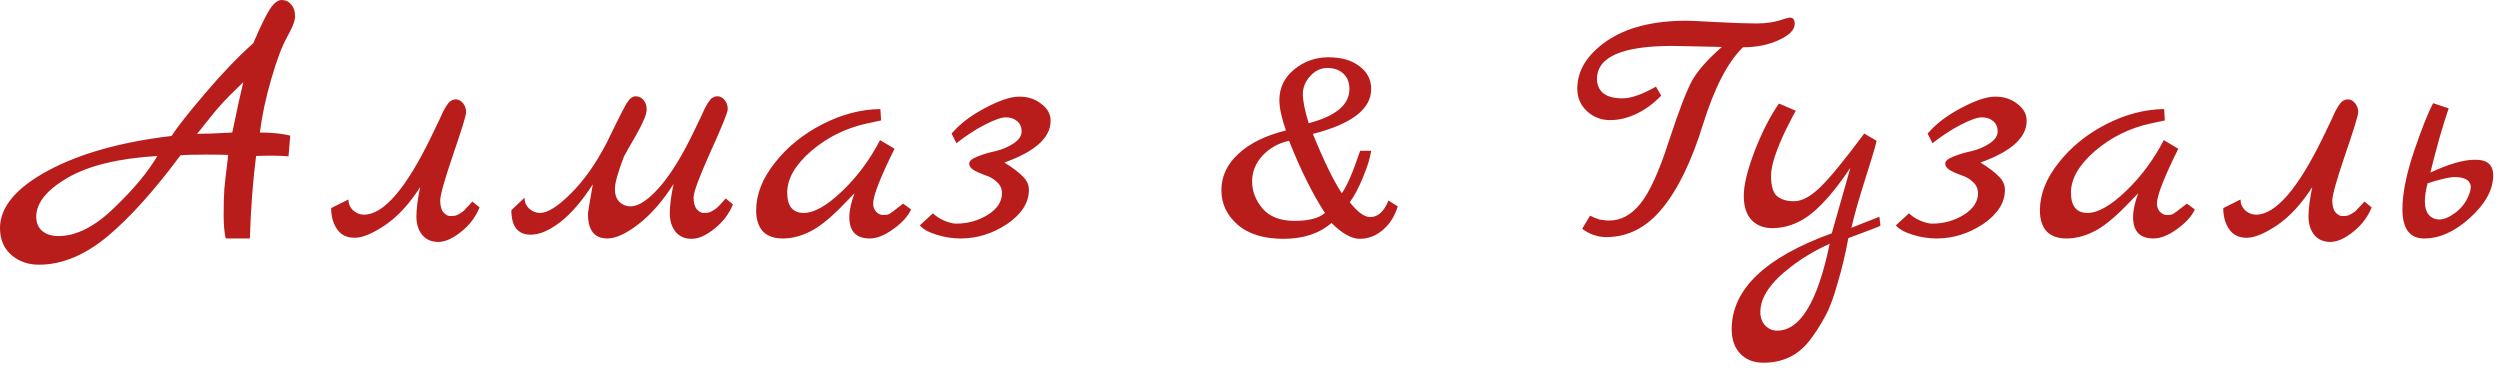
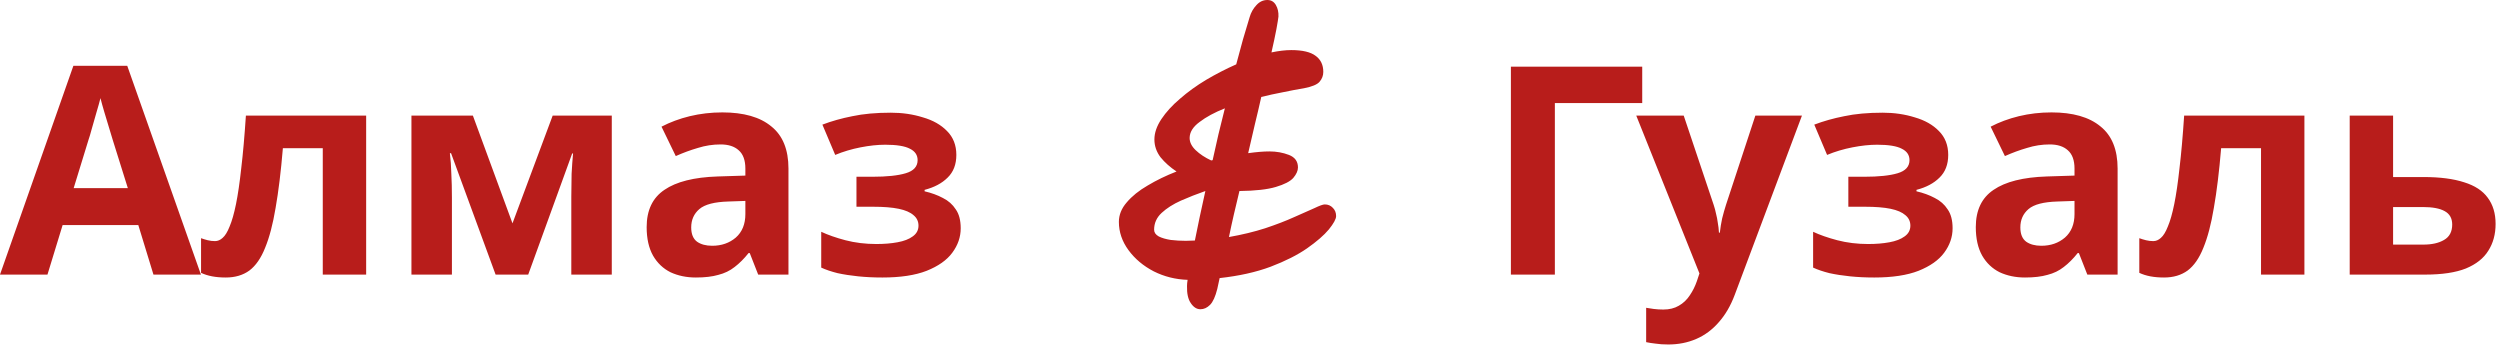
- <svg xmlns="http://www.w3.org/2000/svg" width="297" height="44" viewBox="0 0 297 44" fill="none">
-   <path d="M34.481 16.113L34.276 18.573C33.647 18.518 32.964 18.491 32.226 18.491C31.515 18.491 30.914 18.505 30.422 18.532C30.039 21.539 29.793 24.805 29.684 28.331H26.814C26.65 27.62 26.568 26.677 26.568 25.502C26.568 24.327 26.595 23.315 26.65 22.468C26.732 21.593 26.828 20.732 26.937 19.885C27.046 19.038 27.101 18.546 27.101 18.409C26.718 18.382 25.816 18.368 24.395 18.368C22.974 18.368 21.99 18.395 21.443 18.45C18.272 22.714 15.348 25.953 12.669 28.167C9.99 30.354 7.312 31.447 4.633 31.447C3.321 31.447 2.214 31.051 1.312 30.258C0.437 29.465 -1.45324e-05 28.413 -1.45324e-05 27.101C-1.45324e-05 24.614 1.886 22.345 5.658 20.295C9.457 18.245 14.364 16.865 20.377 16.154C21.088 15.061 22.413 13.38 24.354 11.111C26.295 8.815 28.208 6.82 30.094 5.125C30.914 3.212 31.556 1.886 32.021 1.148C32.513 0.383 32.991 5.28693e-05 33.456 5.28693e-05C33.921 5.28693e-05 34.303 0.178 34.604 0.533C34.905 0.888 35.055 1.353 35.055 1.927C35.055 2.474 34.741 3.294 34.112 4.387C33.511 5.453 32.882 7.12 32.226 9.389C31.57 11.63 31.119 13.749 30.873 15.744C32.294 15.744 33.497 15.867 34.481 16.113ZM13.571 24.682C15.84 22.523 17.548 20.473 18.696 18.532C14.104 18.805 10.551 19.666 8.036 21.115C5.549 22.564 4.305 24.108 4.305 25.748C4.305 26.459 4.537 27.019 5.002 27.429C5.494 27.839 6.136 28.044 6.929 28.044C9.061 28.044 11.275 26.923 13.571 24.682ZM27.593 15.744C27.784 14.815 28.03 13.653 28.331 12.259C28.659 10.838 28.85 10.004 28.905 9.758C27.593 11.015 26.677 11.945 26.158 12.546C25.639 13.12 24.723 14.241 23.411 15.908C23.876 15.881 24.436 15.867 25.092 15.867C25.775 15.84 26.336 15.812 26.773 15.785C27.21 15.758 27.484 15.744 27.593 15.744ZM39.342 24.723L41.392 23.698C41.392 24.19 41.57 24.614 41.925 24.969C42.308 25.324 42.745 25.502 43.237 25.502C45.561 25.502 48.212 22.441 51.191 16.318C51.355 15.963 51.547 15.566 51.765 15.129C51.984 14.664 52.148 14.323 52.257 14.104C52.367 13.858 52.49 13.585 52.626 13.284C52.79 12.983 52.913 12.765 52.995 12.628C53.105 12.464 53.214 12.314 53.323 12.177C53.569 11.931 53.843 11.808 54.143 11.808C54.471 11.808 54.758 11.958 55.004 12.259C55.25 12.56 55.373 12.915 55.373 13.325C55.373 13.708 54.854 15.402 53.815 18.409C52.804 21.388 52.298 23.192 52.298 23.821C52.298 24.45 52.421 24.914 52.667 25.215C52.941 25.516 53.2 25.666 53.446 25.666C53.72 25.666 53.925 25.652 54.061 25.625C54.198 25.598 54.335 25.543 54.471 25.461C54.608 25.379 54.717 25.311 54.799 25.256C54.909 25.201 55.032 25.106 55.168 24.969L55.455 24.641C55.537 24.586 55.647 24.477 55.783 24.313C55.947 24.122 56.057 23.999 56.111 23.944L56.972 24.641C56.508 25.789 55.77 26.759 54.758 27.552C53.774 28.345 52.872 28.741 52.052 28.741C51.26 28.741 50.631 28.468 50.166 27.921C49.702 27.347 49.469 26.609 49.469 25.707C49.469 24.805 49.62 23.643 49.92 22.222C48.663 24.19 47.283 25.693 45.779 26.732C44.276 27.743 43.06 28.249 42.13 28.249C41.201 28.249 40.504 27.907 40.039 27.224C39.575 26.541 39.342 25.707 39.342 24.723ZM86.212 23.575L87.073 24.272C86.609 25.42 85.871 26.39 84.859 27.183C83.875 27.976 82.973 28.372 82.153 28.372C81.361 28.372 80.732 28.099 80.267 27.552C79.803 26.978 79.57 26.24 79.57 25.338C79.57 24.436 79.721 23.274 80.021 21.853C78.737 23.876 77.356 25.461 75.88 26.609C74.404 27.757 73.161 28.331 72.149 28.331C70.619 28.331 69.853 27.361 69.853 25.42C69.853 25.229 70.045 24.053 70.427 21.894C69.143 23.889 67.844 25.393 66.532 26.404C65.248 27.388 64.086 27.88 63.047 27.88C61.517 27.88 60.751 26.91 60.751 24.969L62.309 23.493C62.309 23.985 62.487 24.409 62.842 24.764C63.225 25.119 63.662 25.297 64.154 25.297C65.056 25.297 66.273 24.532 67.803 23.001C69.361 21.47 70.783 19.461 72.067 16.974C72.341 16.427 72.655 15.785 73.01 15.047C73.393 14.282 73.666 13.735 73.83 13.407C73.994 13.079 74.186 12.724 74.404 12.341C74.76 11.74 75.129 11.439 75.511 11.439C75.894 11.439 76.208 11.589 76.454 11.89C76.7 12.191 76.823 12.546 76.823 12.956C76.823 13.339 76.7 13.79 76.454 14.309C76.236 14.828 75.867 15.539 75.347 16.441C74.828 17.316 74.418 18.04 74.117 18.614C73.407 20.473 73.051 21.744 73.051 22.427C73.051 23.11 73.229 23.63 73.584 23.985C73.967 24.34 74.404 24.518 74.896 24.518C75.826 24.518 76.933 23.807 78.217 22.386C79.529 20.937 80.882 18.792 82.276 15.949C82.44 15.594 82.632 15.197 82.85 14.76C83.069 14.295 83.233 13.954 83.342 13.735C83.452 13.489 83.575 13.216 83.711 12.915C83.875 12.614 83.998 12.396 84.08 12.259C84.19 12.095 84.299 11.945 84.408 11.808C84.654 11.562 84.928 11.439 85.228 11.439C85.556 11.439 85.843 11.589 86.089 11.89C86.335 12.191 86.458 12.546 86.458 12.956C86.458 13.339 85.775 15.033 84.408 18.04C83.069 21.019 82.399 22.823 82.399 23.452C82.399 24.081 82.522 24.545 82.768 24.846C83.042 25.147 83.301 25.297 83.547 25.297C83.821 25.297 84.026 25.283 84.162 25.256C84.299 25.229 84.436 25.174 84.572 25.092C84.709 25.01 84.818 24.942 84.9 24.887C85.01 24.832 85.133 24.737 85.269 24.6L85.556 24.313C85.638 24.231 85.748 24.108 85.884 23.944C86.048 23.753 86.158 23.63 86.212 23.575ZM107.297 24.19L108.24 24.887C107.858 25.707 107.147 26.486 106.108 27.224C105.097 27.962 104.168 28.331 103.32 28.331C101.708 28.331 100.901 27.484 100.901 25.789C100.901 24.996 101.106 24.053 101.516 22.96L99.999 24.518C98.523 26.021 97.239 27.033 96.145 27.552C95.079 28.071 94.027 28.331 92.988 28.331C91.95 28.331 91.157 28.044 90.61 27.47C90.091 26.869 89.831 26.049 89.831 25.01C89.831 23.097 90.569 21.211 92.045 19.352C93.521 17.466 95.407 15.935 97.703 14.76C99.999 13.585 102.295 12.983 104.591 12.956L104.673 14.309L102.951 14.678C100.464 15.225 98.264 16.318 96.35 17.958C94.464 19.598 93.521 21.238 93.521 22.878C93.521 24.491 94.177 25.297 95.489 25.297C96.719 25.297 98.236 24.436 100.04 22.714C101.844 20.992 103.348 18.969 104.55 16.646L106.272 17.671C104.578 21.088 103.73 23.261 103.73 24.19C103.73 24.573 103.853 24.901 104.099 25.174C104.373 25.42 104.632 25.543 104.878 25.543C105.152 25.543 105.329 25.529 105.411 25.502C105.493 25.475 105.575 25.447 105.657 25.42C105.739 25.365 105.835 25.297 105.944 25.215C106.081 25.133 106.19 25.051 106.272 24.969C106.382 24.887 106.546 24.764 106.764 24.6C106.983 24.436 107.161 24.299 107.297 24.19ZM124.815 14.35C124.815 16.345 122.984 17.999 119.321 19.311C120.305 19.912 121.029 20.459 121.494 20.951C121.986 21.416 122.232 21.949 122.232 22.55C122.232 24.081 121.371 25.434 119.649 26.609C117.927 27.757 116.082 28.331 114.114 28.331C113.157 28.331 112.201 28.181 111.244 27.88C110.287 27.579 109.631 27.21 109.276 26.773L110.834 25.338C111.162 25.666 111.599 25.953 112.146 26.199C112.72 26.445 113.198 26.568 113.581 26.568C114.948 26.568 116.191 26.226 117.312 25.543C118.46 24.832 119.034 23.971 119.034 22.96C119.034 22.413 118.829 21.962 118.419 21.607C118.009 21.224 117.558 20.965 117.066 20.828C116.601 20.664 116.164 20.473 115.754 20.254C115.344 20.008 115.139 19.735 115.139 19.434C115.139 19.133 115.453 18.86 116.082 18.614C116.738 18.341 117.462 18.122 118.255 17.958C119.048 17.767 119.758 17.466 120.387 17.056C121.043 16.619 121.371 16.14 121.371 15.621C121.371 15.102 121.193 14.692 120.838 14.391C120.483 14.09 120.032 13.94 119.485 13.94C118.966 13.94 118.146 14.227 117.025 14.801C115.904 15.375 114.77 16.113 113.622 17.015L113.048 15.867C114.032 14.719 115.358 13.708 117.025 12.833C118.72 11.931 120.073 11.48 121.084 11.48C122.123 11.48 122.997 11.767 123.708 12.341C124.446 12.888 124.815 13.557 124.815 14.35ZM164.946 23.821L166.053 24.518C165.698 25.693 165.097 26.636 164.249 27.347C163.429 28.03 162.527 28.372 161.543 28.372C160.559 28.372 159.439 27.743 158.181 26.486C156.733 27.743 154.833 28.372 152.482 28.372C150.132 28.372 148.314 27.812 147.029 26.691C145.745 25.57 145.102 24.204 145.102 22.591C145.102 20.951 145.772 19.516 147.111 18.286C148.451 17.029 150.337 16.099 152.769 15.498C152.25 14.022 151.99 12.819 151.99 11.89C151.99 10.441 152.564 9.239 153.712 8.282C154.888 7.298 156.254 6.806 157.812 6.806C159.37 6.806 160.6 7.161 161.502 7.872C162.432 8.555 162.896 9.457 162.896 10.578C162.896 12.956 160.587 14.733 155.967 15.908C157.307 19.188 158.455 21.539 159.411 22.96C160.04 22.058 160.764 20.377 161.584 17.917H162.896C162.787 18.71 162.473 19.735 161.953 20.992C161.461 22.222 160.928 23.233 160.354 24.026C161.284 25.201 162.09 25.789 162.773 25.789C163.703 25.789 164.427 25.133 164.946 23.821ZM160.313 10.578C160.313 9.813 160.081 9.211 159.616 8.774C159.152 8.309 158.509 8.077 157.689 8.077C156.897 8.077 156.213 8.405 155.639 9.061C155.065 9.69 154.778 10.4 154.778 11.193C154.778 11.986 155.011 13.134 155.475 14.637C158.701 13.79 160.313 12.437 160.313 10.578ZM148.751 21.566C148.751 22.714 149.161 23.78 149.981 24.764C150.829 25.748 152.1 26.24 153.794 26.24C155.489 26.24 156.692 25.926 157.402 25.297C155.954 23.083 154.532 20.227 153.138 16.728C151.881 17.001 150.829 17.589 149.981 18.491C149.161 19.393 148.751 20.418 148.751 21.566ZM204.562 5.576L198.699 5.453C192.713 5.453 189.72 6.765 189.72 9.389C189.72 10.072 189.966 10.633 190.458 11.07C190.977 11.48 191.742 11.685 192.754 11.685C193.765 11.685 195.091 11.22 196.731 10.291L197.346 11.357C196.498 12.259 195.542 12.97 194.476 13.489C193.41 14.008 192.344 14.268 191.278 14.268C190.212 14.268 189.296 13.913 188.531 13.202C187.765 12.491 187.383 11.603 187.383 10.537C187.383 8.378 188.544 6.492 190.868 4.879C193.218 3.266 196.389 2.46 200.38 2.46C200.708 2.46 201.883 2.515 203.906 2.624C205.928 2.733 207.527 2.788 208.703 2.788C209.878 2.788 210.958 2.61 211.942 2.255C212.324 2.146 212.557 2.091 212.639 2.091C213.021 2.091 213.213 2.337 213.213 2.829C213.213 3.54 212.584 4.182 211.327 4.756C210.097 5.33 208.675 5.617 207.063 5.617C205.259 7.366 203.673 10.428 202.307 14.801C200.967 19.147 199.355 22.468 197.469 24.764C195.61 27.033 193.396 28.167 190.827 28.167C189.815 28.167 188.859 27.839 187.957 27.183L188.9 25.625C189.228 25.789 189.597 25.939 190.007 26.076L190.581 26.158C190.717 26.185 190.922 26.199 191.196 26.199C192.562 26.199 193.779 25.543 194.845 24.231C195.938 22.919 197.072 20.445 198.248 16.81C199.45 13.147 200.38 10.728 201.036 9.553C201.719 8.35 202.894 7.025 204.562 5.576ZM223.273 25.748L223.396 26.814C223.287 26.896 222.016 27.388 219.583 28.29C219.255 30.094 218.832 31.871 218.312 33.62C217.82 35.397 217.315 36.736 216.795 37.638C216.303 38.567 215.716 39.483 215.032 40.385C213.666 42.189 211.821 43.091 209.497 43.091C208.349 43.091 207.434 42.736 206.75 42.025C206.067 41.314 205.725 40.344 205.725 39.114C205.725 34.385 209.689 30.586 217.615 27.716L219.829 19.926C217.479 23.452 215.36 25.625 213.474 26.445C212.545 26.882 211.561 27.101 210.522 27.101C209.511 27.101 208.691 26.773 208.062 26.117C207.461 25.461 207.16 24.504 207.16 23.247C207.16 21.99 207.584 20.24 208.431 17.999C209.306 15.73 210.276 13.831 211.342 12.3L213.351 13.161C213.269 13.243 212.887 13.967 212.203 15.334C211.001 17.821 210.399 19.666 210.399 20.869C210.399 22.072 210.632 22.878 211.096 23.288C211.561 23.698 212.244 23.903 213.146 23.903C214.048 23.903 215.06 23.37 216.18 22.304C217.328 21.211 219.091 19.065 221.469 15.867L222.945 16.728C222.727 17.63 222.235 19.27 221.469 21.648C220.731 23.999 220.226 25.803 219.952 27.06L223.273 25.748ZM217.369 28.946C215.647 29.739 214.13 30.641 212.818 31.652C210.358 33.511 209.128 35.315 209.128 37.064C209.128 37.72 209.32 38.253 209.702 38.663C210.085 39.073 210.563 39.278 211.137 39.278C213.871 39.278 215.948 35.834 217.369 28.946ZM240.768 14.35C240.768 16.345 238.937 17.999 235.274 19.311C236.258 19.912 236.982 20.459 237.447 20.951C237.939 21.416 238.185 21.949 238.185 22.55C238.185 24.081 237.324 25.434 235.602 26.609C233.88 27.757 232.035 28.331 230.067 28.331C229.11 28.331 228.154 28.181 227.197 27.88C226.24 27.579 225.584 27.21 225.229 26.773L226.787 25.338C227.115 25.666 227.552 25.953 228.099 26.199C228.673 26.445 229.151 26.568 229.534 26.568C230.901 26.568 232.144 26.226 233.265 25.543C234.413 24.832 234.987 23.971 234.987 22.96C234.987 22.413 234.782 21.962 234.372 21.607C233.962 21.224 233.511 20.965 233.019 20.828C232.554 20.664 232.117 20.473 231.707 20.254C231.297 20.008 231.092 19.735 231.092 19.434C231.092 19.133 231.406 18.86 232.035 18.614C232.691 18.341 233.415 18.122 234.208 17.958C235.001 17.767 235.711 17.466 236.34 17.056C236.996 16.619 237.324 16.14 237.324 15.621C237.324 15.102 237.146 14.692 236.791 14.391C236.436 14.09 235.985 13.94 235.438 13.94C234.919 13.94 234.099 14.227 232.978 14.801C231.857 15.375 230.723 16.113 229.575 17.015L229.001 15.867C229.985 14.719 231.311 13.708 232.978 12.833C234.673 11.931 236.026 11.48 237.037 11.48C238.076 11.48 238.95 11.767 239.661 12.341C240.399 12.888 240.768 13.557 240.768 14.35ZM259.806 24.19L260.749 24.887C260.366 25.707 259.656 26.486 258.617 27.224C257.606 27.962 256.676 28.331 255.829 28.331C254.216 28.331 253.41 27.484 253.41 25.789C253.41 24.996 253.615 24.053 254.025 22.96L252.508 24.518C251.032 26.021 249.747 27.033 248.654 27.552C247.588 28.071 246.536 28.331 245.497 28.331C244.458 28.331 243.666 28.044 243.119 27.47C242.6 26.869 242.34 26.049 242.34 25.01C242.34 23.097 243.078 21.211 244.554 19.352C246.03 17.466 247.916 15.935 250.212 14.76C252.508 13.585 254.804 12.983 257.1 12.956L257.182 14.309L255.46 14.678C252.973 15.225 250.772 16.318 248.859 17.958C246.973 19.598 246.03 21.238 246.03 22.878C246.03 24.491 246.686 25.297 247.998 25.297C249.228 25.297 250.745 24.436 252.549 22.714C254.353 20.992 255.856 18.969 257.059 16.646L258.781 17.671C257.086 21.088 256.239 23.261 256.239 24.19C256.239 24.573 256.362 24.901 256.608 25.174C256.881 25.42 257.141 25.543 257.387 25.543C257.66 25.543 257.838 25.529 257.92 25.502C258.002 25.475 258.084 25.447 258.166 25.42C258.248 25.365 258.344 25.297 258.453 25.215C258.59 25.133 258.699 25.051 258.781 24.969C258.89 24.887 259.054 24.764 259.273 24.6C259.492 24.436 259.669 24.299 259.806 24.19ZM264.122 24.723L266.172 23.698C266.172 24.19 266.349 24.614 266.705 24.969C267.087 25.324 267.525 25.502 268.017 25.502C270.34 25.502 272.991 22.441 275.971 16.318C276.135 15.963 276.326 15.566 276.545 15.129C276.763 14.664 276.927 14.323 277.037 14.104C277.146 13.858 277.269 13.585 277.406 13.284C277.57 12.983 277.693 12.765 277.775 12.628C277.884 12.464 277.993 12.314 278.103 12.177C278.349 11.931 278.622 11.808 278.923 11.808C279.251 11.808 279.538 11.958 279.784 12.259C280.03 12.56 280.153 12.915 280.153 13.325C280.153 13.708 279.633 15.402 278.595 18.409C277.583 21.388 277.078 23.192 277.078 23.821C277.078 24.45 277.201 24.914 277.447 25.215C277.72 25.516 277.98 25.666 278.226 25.666C278.499 25.666 278.704 25.652 278.841 25.625C278.977 25.598 279.114 25.543 279.251 25.461C279.387 25.379 279.497 25.311 279.579 25.256C279.688 25.201 279.811 25.106 279.948 24.969L280.235 24.641C280.317 24.586 280.426 24.477 280.563 24.313C280.727 24.122 280.836 23.999 280.891 23.944L281.752 24.641C281.287 25.789 280.549 26.759 279.538 27.552C278.554 28.345 277.652 28.741 276.832 28.741C276.039 28.741 275.41 28.468 274.946 27.921C274.481 27.347 274.249 26.609 274.249 25.707C274.249 24.805 274.399 23.643 274.7 22.222C273.442 24.19 272.062 25.693 270.559 26.732C269.055 27.743 267.839 28.249 266.91 28.249C265.98 28.249 265.283 27.907 264.819 27.224C264.354 26.541 264.122 25.707 264.122 24.723ZM293.936 18.983C295.439 18.928 296.191 19.543 296.191 20.828C296.191 22.523 295.275 24.204 293.444 25.871C291.64 27.511 289.822 28.331 287.991 28.331C286.269 28.331 285.408 27.169 285.408 24.846C285.408 23.015 285.859 20.746 286.761 18.04C287.69 15.307 288.455 13.38 289.057 12.259L290.902 12.874C290.191 14.951 289.467 17.493 288.729 20.5C290.915 19.489 292.651 18.983 293.936 18.983ZM293.28 23.206C293.444 22.851 293.526 22.495 293.526 22.14C293.444 21.402 292.801 21.033 291.599 21.033C291.025 21.033 289.959 21.279 288.401 21.771C288.182 22.591 288.073 23.329 288.073 23.985C288.073 24.614 288.223 25.119 288.524 25.502C288.852 25.885 289.275 26.076 289.795 26.076C290.341 26.076 290.984 25.803 291.722 25.256C292.46 24.682 292.979 23.999 293.28 23.206Z" fill="#B81D1B" />
+ <svg xmlns="http://www.w3.org/2000/svg" width="352" height="49" viewBox="0 0 352 49" fill="none">
+   <path d="M21.607 38.663L19.475 31.693H8.815L6.683 38.663H0L10.332 9.266H17.917L28.29 38.663H21.607ZM15.867 19.68C15.73 19.215 15.553 18.628 15.334 17.917C15.115 17.206 14.897 16.482 14.678 15.744C14.459 15.006 14.282 14.364 14.145 13.817C14.008 14.364 13.817 15.047 13.571 15.867C13.352 16.66 13.134 17.425 12.915 18.163C12.724 18.874 12.573 19.379 12.464 19.68L10.373 26.486H17.999L15.867 19.68ZM51.555 38.663H45.446V20.869H39.829C39.555 24.149 39.214 26.951 38.804 29.274C38.421 31.57 37.929 33.442 37.328 34.891C36.754 36.34 36.016 37.406 35.114 38.089C34.212 38.745 33.105 39.073 31.793 39.073C31.082 39.073 30.44 39.018 29.866 38.909C29.292 38.8 28.772 38.636 28.308 38.417V33.538C28.608 33.647 28.923 33.743 29.251 33.825C29.579 33.907 29.92 33.948 30.276 33.948C30.658 33.948 31.014 33.798 31.342 33.497C31.697 33.196 32.025 32.663 32.326 31.898C32.654 31.133 32.954 30.08 33.228 28.741C33.501 27.402 33.747 25.721 33.966 23.698C34.212 21.648 34.43 19.174 34.622 16.277H51.555V38.663ZM86.139 16.277V38.663H80.44V27.675C80.44 26.582 80.454 25.516 80.481 24.477C80.536 23.438 80.604 22.482 80.686 21.607H80.563L74.372 38.663H69.78L63.507 21.566H63.343C63.453 22.468 63.521 23.438 63.548 24.477C63.603 25.488 63.63 26.609 63.63 27.839V38.663H57.931V16.277H66.582L72.158 31.447L77.816 16.277H86.139ZM101.709 15.826C104.716 15.826 107.012 16.482 108.597 17.794C110.21 19.079 111.016 21.06 111.016 23.739V38.663H106.752L105.563 35.629H105.399C104.77 36.422 104.114 37.078 103.431 37.597C102.775 38.116 102.01 38.485 101.135 38.704C100.288 38.95 99.236 39.073 97.978 39.073C96.666 39.073 95.477 38.827 94.411 38.335C93.373 37.816 92.552 37.037 91.951 35.998C91.35 34.932 91.049 33.593 91.049 31.98C91.049 29.602 91.883 27.853 93.55 26.732C95.218 25.584 97.719 24.955 101.053 24.846L104.948 24.723V23.739C104.948 22.564 104.634 21.703 104.005 21.156C103.404 20.609 102.556 20.336 101.463 20.336C100.37 20.336 99.304 20.5 98.265 20.828C97.227 21.129 96.188 21.511 95.149 21.976L93.14 17.835C94.343 17.206 95.668 16.714 97.117 16.359C98.593 16.004 100.124 15.826 101.709 15.826ZM102.57 28.372C100.602 28.427 99.236 28.782 98.47 29.438C97.705 30.094 97.322 30.955 97.322 32.021C97.322 32.95 97.596 33.62 98.142 34.03C98.689 34.413 99.4 34.604 100.274 34.604C101.586 34.604 102.693 34.221 103.595 33.456C104.497 32.663 104.948 31.556 104.948 30.135V28.29L102.57 28.372ZM125.428 15.867C127.041 15.867 128.544 16.086 129.938 16.523C131.36 16.933 132.494 17.575 133.341 18.45C134.216 19.325 134.653 20.445 134.653 21.812C134.653 23.151 134.243 24.217 133.423 25.01C132.631 25.803 131.551 26.377 130.184 26.732V26.937C131.141 27.156 132.002 27.47 132.767 27.88C133.533 28.263 134.134 28.796 134.571 29.479C135.036 30.135 135.268 31.023 135.268 32.144C135.268 33.374 134.872 34.522 134.079 35.588C133.314 36.627 132.111 37.474 130.471 38.13C128.859 38.759 126.781 39.073 124.239 39.073C123.037 39.073 121.902 39.018 120.836 38.909C119.77 38.8 118.8 38.649 117.925 38.458C117.051 38.239 116.285 37.98 115.629 37.679V32.636C116.559 33.073 117.693 33.47 119.032 33.825C120.399 34.18 121.848 34.358 123.378 34.358C124.499 34.358 125.497 34.276 126.371 34.112C127.273 33.948 127.984 33.675 128.503 33.292C129.05 32.909 129.323 32.404 129.323 31.775C129.323 31.174 129.091 30.682 128.626 30.299C128.162 29.889 127.465 29.588 126.535 29.397C125.606 29.206 124.417 29.11 122.968 29.11H120.59V24.887H122.845C124.868 24.887 126.426 24.723 127.519 24.395C128.64 24.067 129.2 23.452 129.2 22.55C129.2 21.839 128.845 21.306 128.134 20.951C127.424 20.568 126.262 20.377 124.649 20.377C123.583 20.377 122.422 20.5 121.164 20.746C119.907 20.992 118.718 21.347 117.597 21.812L115.793 17.548C117.078 17.056 118.486 16.66 120.016 16.359C121.547 16.031 123.351 15.867 125.428 15.867ZM169.018 43.542C168.498 43.542 168.047 43.255 167.665 42.681C167.282 42.134 167.104 41.328 167.132 40.262C167.132 40.043 167.159 39.756 167.214 39.401C165.519 39.346 163.934 38.95 162.458 38.212C160.982 37.447 159.793 36.449 158.891 35.219C157.989 33.989 157.538 32.663 157.538 31.242C157.538 30.258 157.907 29.342 158.645 28.495C159.383 27.62 160.367 26.828 161.597 26.117C162.827 25.379 164.18 24.723 165.656 24.149C164.754 23.548 164.002 22.878 163.401 22.14C162.827 21.375 162.54 20.541 162.54 19.639C162.54 18.71 162.868 17.753 163.524 16.769C164.18 15.785 165.054 14.828 166.148 13.899C167.241 12.942 168.471 12.054 169.838 11.234C171.232 10.414 172.639 9.69 174.061 9.061C174.389 7.831 174.703 6.669 175.004 5.576C175.332 4.455 175.646 3.403 175.947 2.419C176.138 1.763 176.452 1.203 176.89 0.738C177.327 0.246 177.846 8.5175e-05 178.448 8.5175e-05C178.967 8.5175e-05 179.363 0.232 179.637 0.697C179.91 1.162 180.033 1.708 180.006 2.337C179.978 2.61 179.883 3.198 179.719 4.1C179.555 4.975 179.322 6.068 179.022 7.38C180.06 7.161 180.99 7.052 181.81 7.052C183.395 7.052 184.543 7.325 185.254 7.872C185.964 8.391 186.32 9.143 186.32 10.127C186.32 10.646 186.142 11.111 185.787 11.521C185.459 11.904 184.734 12.204 183.614 12.423C182.63 12.587 181.618 12.778 180.58 12.997C179.568 13.188 178.571 13.407 177.587 13.653C177.313 14.883 177.013 16.168 176.685 17.507C176.384 18.819 176.07 20.172 175.742 21.566C176.917 21.402 177.915 21.32 178.735 21.32C179.719 21.32 180.634 21.484 181.482 21.812C182.329 22.14 182.753 22.728 182.753 23.575C182.753 24.04 182.534 24.532 182.097 25.051C181.659 25.543 180.839 25.967 179.637 26.322C178.461 26.677 176.753 26.869 174.512 26.896C174.266 27.989 174.006 29.083 173.733 30.176C173.487 31.242 173.254 32.308 173.036 33.374C174.894 33.046 176.589 32.636 178.12 32.144C179.678 31.625 181.031 31.105 182.179 30.586C183.354 30.067 184.311 29.643 185.049 29.315C185.787 28.96 186.279 28.782 186.525 28.782C186.989 28.782 187.372 28.946 187.673 29.274C187.973 29.575 188.124 29.957 188.124 30.422C188.124 30.832 187.782 31.461 187.099 32.308C186.415 33.128 185.39 34.016 184.024 34.973C182.684 35.902 180.976 36.763 178.899 37.556C176.849 38.321 174.457 38.854 171.724 39.155C171.614 39.674 171.505 40.18 171.396 40.672C171.122 41.765 170.781 42.517 170.371 42.927C169.961 43.337 169.51 43.542 169.018 43.542ZM168.239 33.866C168.649 31.789 169.141 29.465 169.715 26.896C168.539 27.306 167.391 27.757 166.271 28.249C165.177 28.741 164.275 29.315 163.565 29.971C162.854 30.627 162.499 31.42 162.499 32.349C162.499 32.732 162.717 33.046 163.155 33.292C163.592 33.511 164.152 33.675 164.836 33.784C165.519 33.866 166.23 33.907 166.968 33.907C167.378 33.907 167.801 33.893 168.239 33.866ZM170.74 22.55C171.013 21.347 171.286 20.131 171.56 18.901C171.86 17.671 172.161 16.455 172.462 15.252C171.013 15.826 169.824 16.468 168.895 17.179C167.965 17.862 167.501 18.614 167.501 19.434C167.501 20.035 167.788 20.609 168.362 21.156C168.936 21.703 169.66 22.181 170.535 22.591C170.589 22.591 170.658 22.577 170.74 22.55ZM231.225 9.389V14.514H218.925V38.663H212.734V9.389H231.225ZM230.385 16.277H237.068L241.291 28.864C241.427 29.274 241.537 29.684 241.619 30.094C241.728 30.504 241.81 30.928 241.865 31.365C241.947 31.802 242.001 32.267 242.029 32.759H242.152C242.234 32.048 242.343 31.379 242.48 30.75C242.644 30.094 242.821 29.465 243.013 28.864L247.154 16.277H253.714L244.243 41.533C243.669 43.064 242.917 44.348 241.988 45.387C241.086 46.426 240.033 47.205 238.831 47.724C237.628 48.243 236.316 48.503 234.895 48.503C234.211 48.503 233.61 48.462 233.091 48.38C232.599 48.325 232.161 48.257 231.779 48.175V43.337C232.079 43.392 232.435 43.446 232.845 43.501C233.282 43.556 233.733 43.583 234.198 43.583C235.045 43.583 235.769 43.405 236.371 43.05C236.999 42.695 237.519 42.203 237.929 41.574C238.339 40.973 238.667 40.317 238.913 39.606L239.282 38.499L230.385 16.277ZM265.085 15.867C266.697 15.867 268.201 16.086 269.595 16.523C271.016 16.933 272.15 17.575 272.998 18.45C273.872 19.325 274.31 20.445 274.31 21.812C274.31 23.151 273.9 24.217 273.08 25.01C272.287 25.803 271.207 26.377 269.841 26.732V26.937C270.797 27.156 271.658 27.47 272.424 27.88C273.189 28.263 273.79 28.796 274.228 29.479C274.692 30.135 274.925 31.023 274.925 32.144C274.925 33.374 274.528 34.522 273.736 35.588C272.97 36.627 271.768 37.474 270.128 38.13C268.515 38.759 266.438 39.073 263.896 39.073C262.693 39.073 261.559 39.018 260.493 38.909C259.427 38.8 258.456 38.649 257.582 38.458C256.707 38.239 255.942 37.98 255.286 37.679V32.636C256.215 33.073 257.349 33.47 258.689 33.825C260.055 34.18 261.504 34.358 263.035 34.358C264.155 34.358 265.153 34.276 266.028 34.112C266.93 33.948 267.64 33.675 268.16 33.292C268.706 32.909 268.98 32.404 268.98 31.775C268.98 31.174 268.747 30.682 268.283 30.299C267.818 29.889 267.121 29.588 266.192 29.397C265.262 29.206 264.073 29.11 262.625 29.11H260.247V24.887H262.502C264.524 24.887 266.082 24.723 267.176 24.395C268.296 24.067 268.857 23.452 268.857 22.55C268.857 21.839 268.501 21.306 267.791 20.951C267.08 20.568 265.918 20.377 264.306 20.377C263.24 20.377 262.078 20.5 260.821 20.746C259.563 20.992 258.374 21.347 257.254 21.812L255.45 17.548C256.734 17.056 258.142 16.66 259.673 16.359C261.203 16.031 263.007 15.867 265.085 15.867ZM288.852 15.826C291.858 15.826 294.154 16.482 295.74 17.794C297.352 19.079 298.159 21.06 298.159 23.739V38.663H293.895L292.706 35.629H292.542C291.913 36.422 291.257 37.078 290.574 37.597C289.918 38.116 289.152 38.485 288.278 38.704C287.43 38.95 286.378 39.073 285.121 39.073C283.809 39.073 282.62 38.827 281.554 38.335C280.515 37.816 279.695 37.037 279.094 35.998C278.492 34.932 278.192 33.593 278.192 31.98C278.192 29.602 279.025 27.853 280.693 26.732C282.36 25.584 284.861 24.955 288.196 24.846L292.091 24.723V23.739C292.091 22.564 291.776 21.703 291.148 21.156C290.546 20.609 289.699 20.336 288.606 20.336C287.512 20.336 286.446 20.5 285.408 20.828C284.369 21.129 283.33 21.511 282.292 21.976L280.283 17.835C281.485 17.206 282.811 16.714 284.26 16.359C285.736 16.004 287.266 15.826 288.852 15.826ZM289.713 28.372C287.745 28.427 286.378 28.782 285.613 29.438C284.847 30.094 284.465 30.955 284.465 32.021C284.465 32.95 284.738 33.62 285.285 34.03C285.831 34.413 286.542 34.604 287.417 34.604C288.729 34.604 289.836 34.221 290.738 33.456C291.64 32.663 292.091 31.556 292.091 30.135V28.29L289.713 28.372ZM324.461 38.663H318.352V20.869H312.735C312.462 24.149 312.12 26.951 311.71 29.274C311.327 31.57 310.835 33.442 310.234 34.891C309.66 36.34 308.922 37.406 308.02 38.089C307.118 38.745 306.011 39.073 304.699 39.073C303.988 39.073 303.346 39.018 302.772 38.909C302.198 38.8 301.679 38.636 301.214 38.417V33.538C301.515 33.647 301.829 33.743 302.157 33.825C302.485 33.907 302.827 33.948 303.182 33.948C303.565 33.948 303.92 33.798 304.248 33.497C304.603 33.196 304.931 32.663 305.232 31.898C305.56 31.133 305.861 30.08 306.134 28.741C306.407 27.402 306.653 25.721 306.872 23.698C307.118 21.648 307.337 19.174 307.528 16.277H324.461V38.663ZM341.252 24.928C343.548 24.928 345.447 25.174 346.951 25.666C348.454 26.131 349.561 26.855 350.272 27.839C351.01 28.823 351.379 30.053 351.379 31.529C351.379 32.978 351.037 34.235 350.354 35.301C349.698 36.367 348.645 37.201 347.197 37.802C345.748 38.376 343.848 38.663 341.498 38.663H330.838V16.277H336.947V24.928H341.252ZM345.27 31.611C345.27 30.736 344.914 30.108 344.204 29.725C343.52 29.342 342.495 29.151 341.129 29.151H336.947V34.44H341.211C342.413 34.44 343.384 34.221 344.122 33.784C344.887 33.347 345.27 32.622 345.27 31.611Z" fill="#B81D1B" />
</svg>
